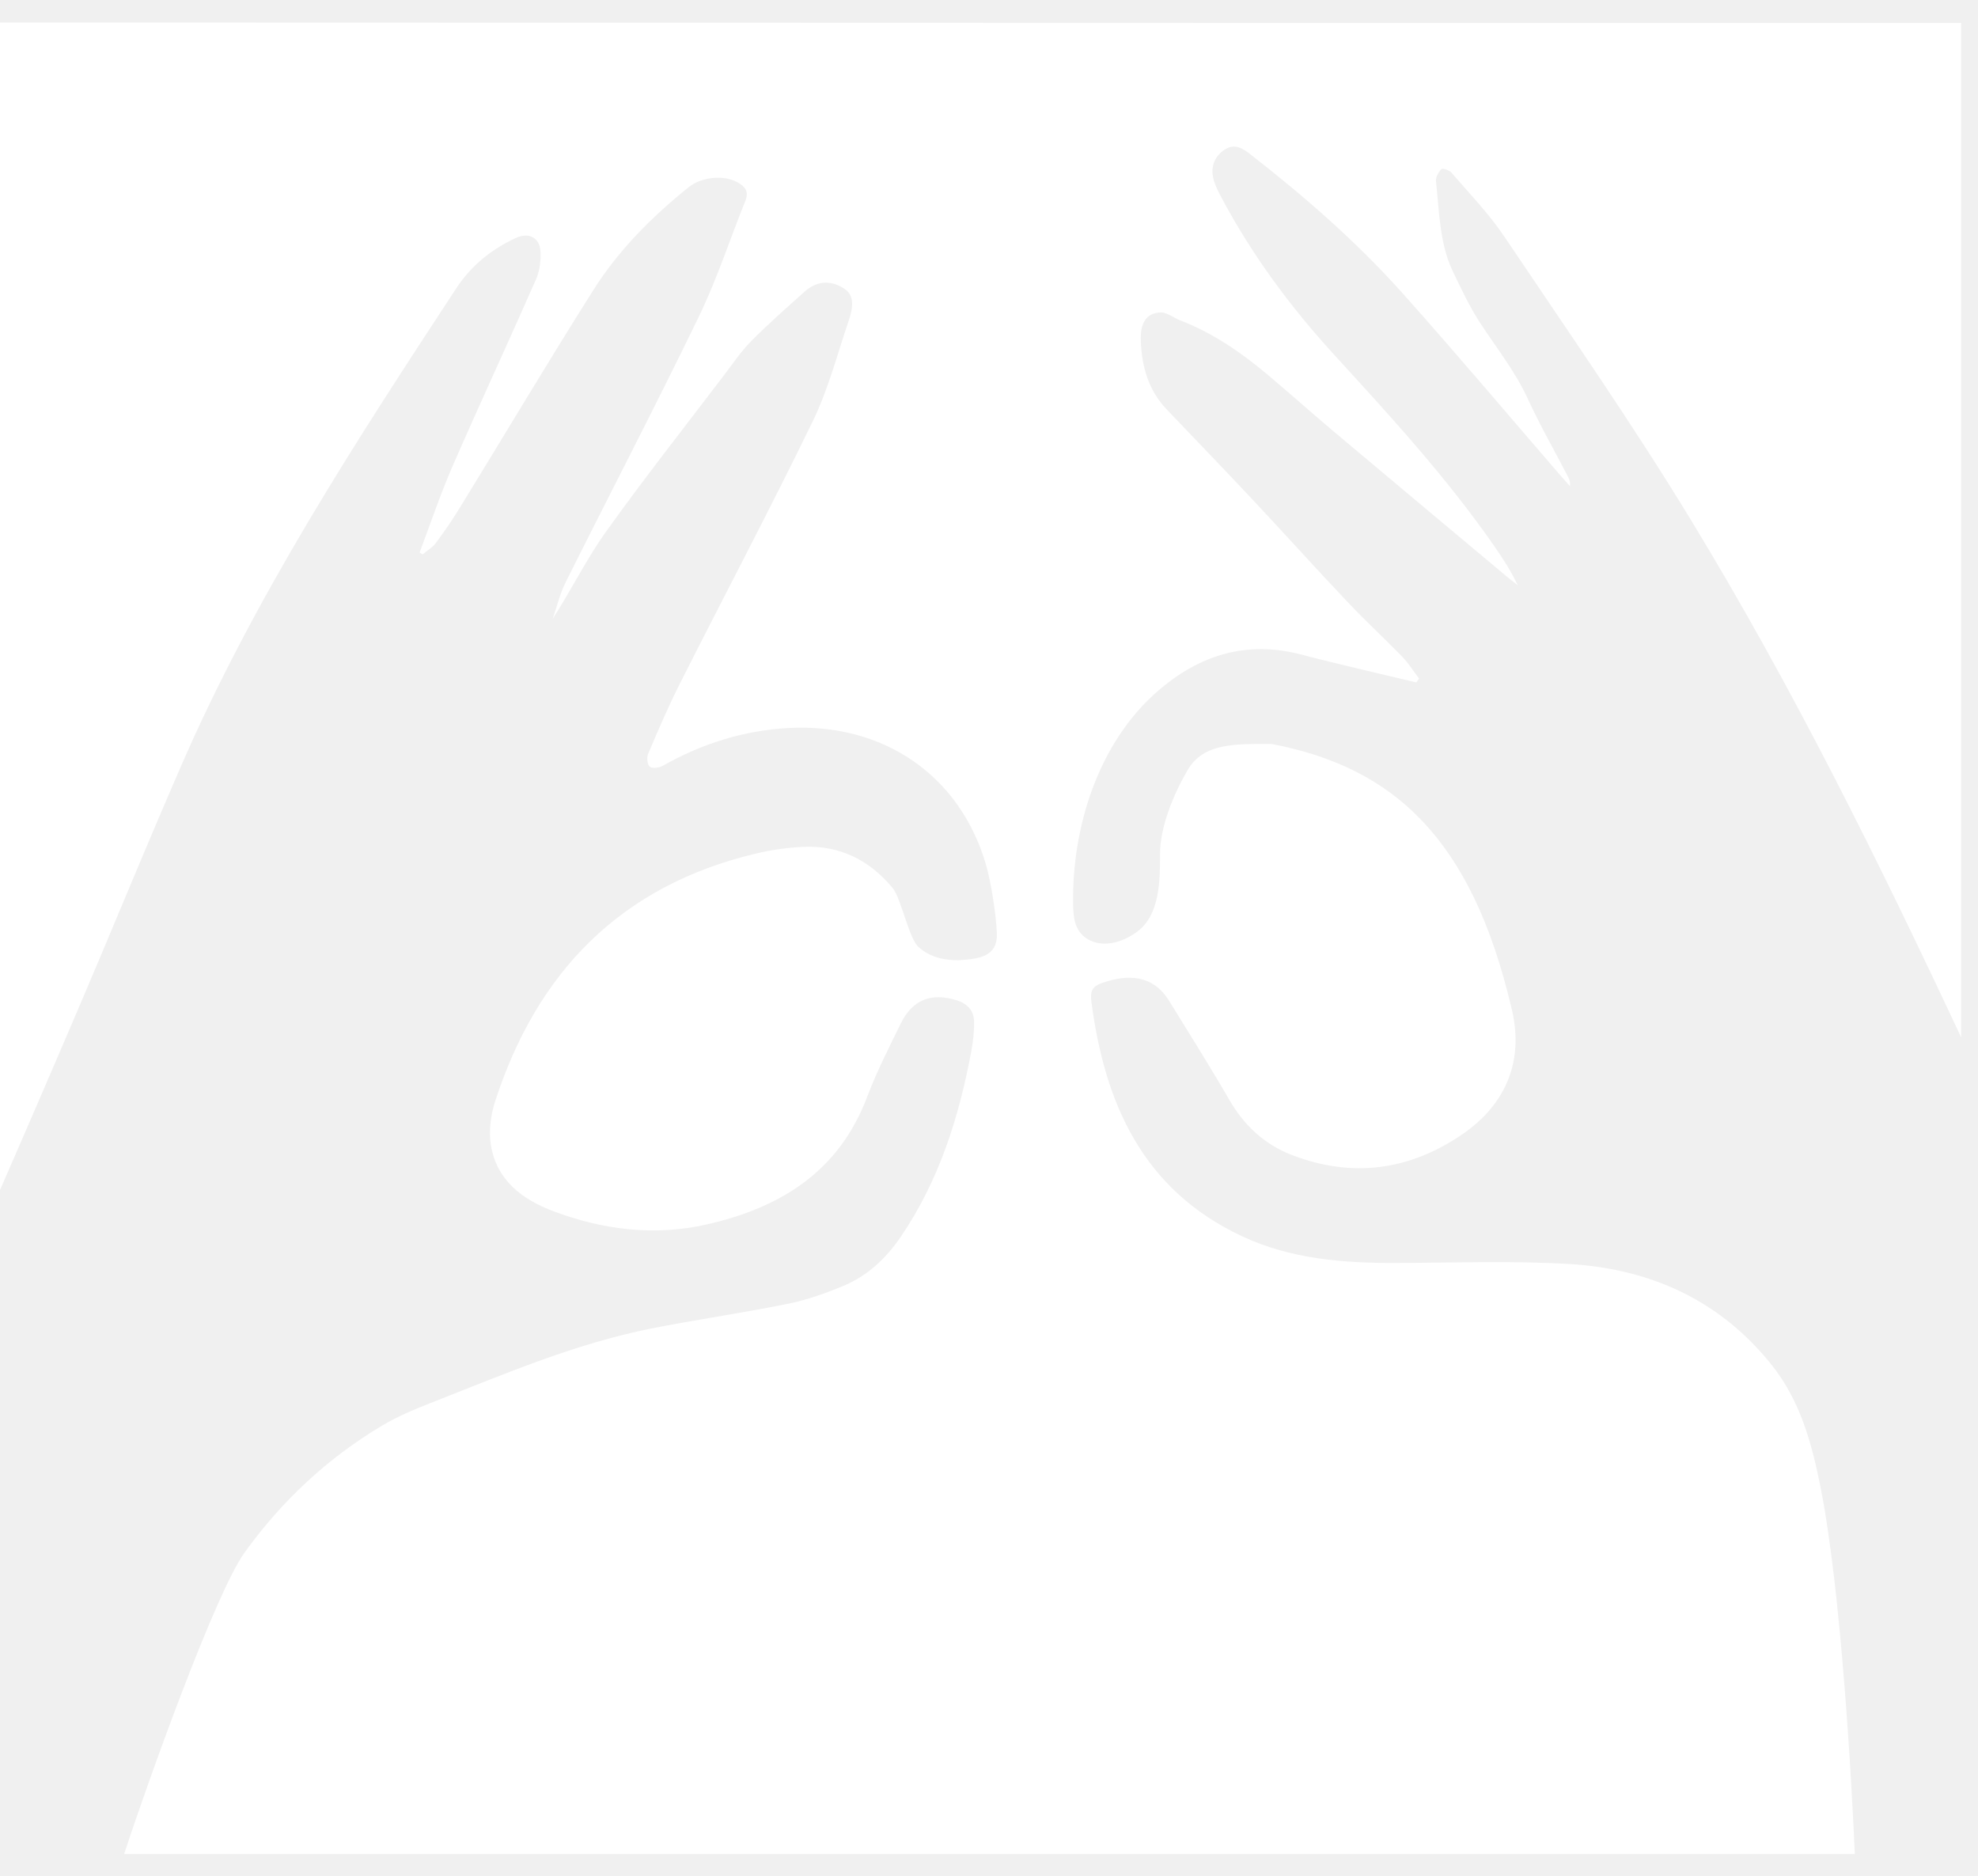
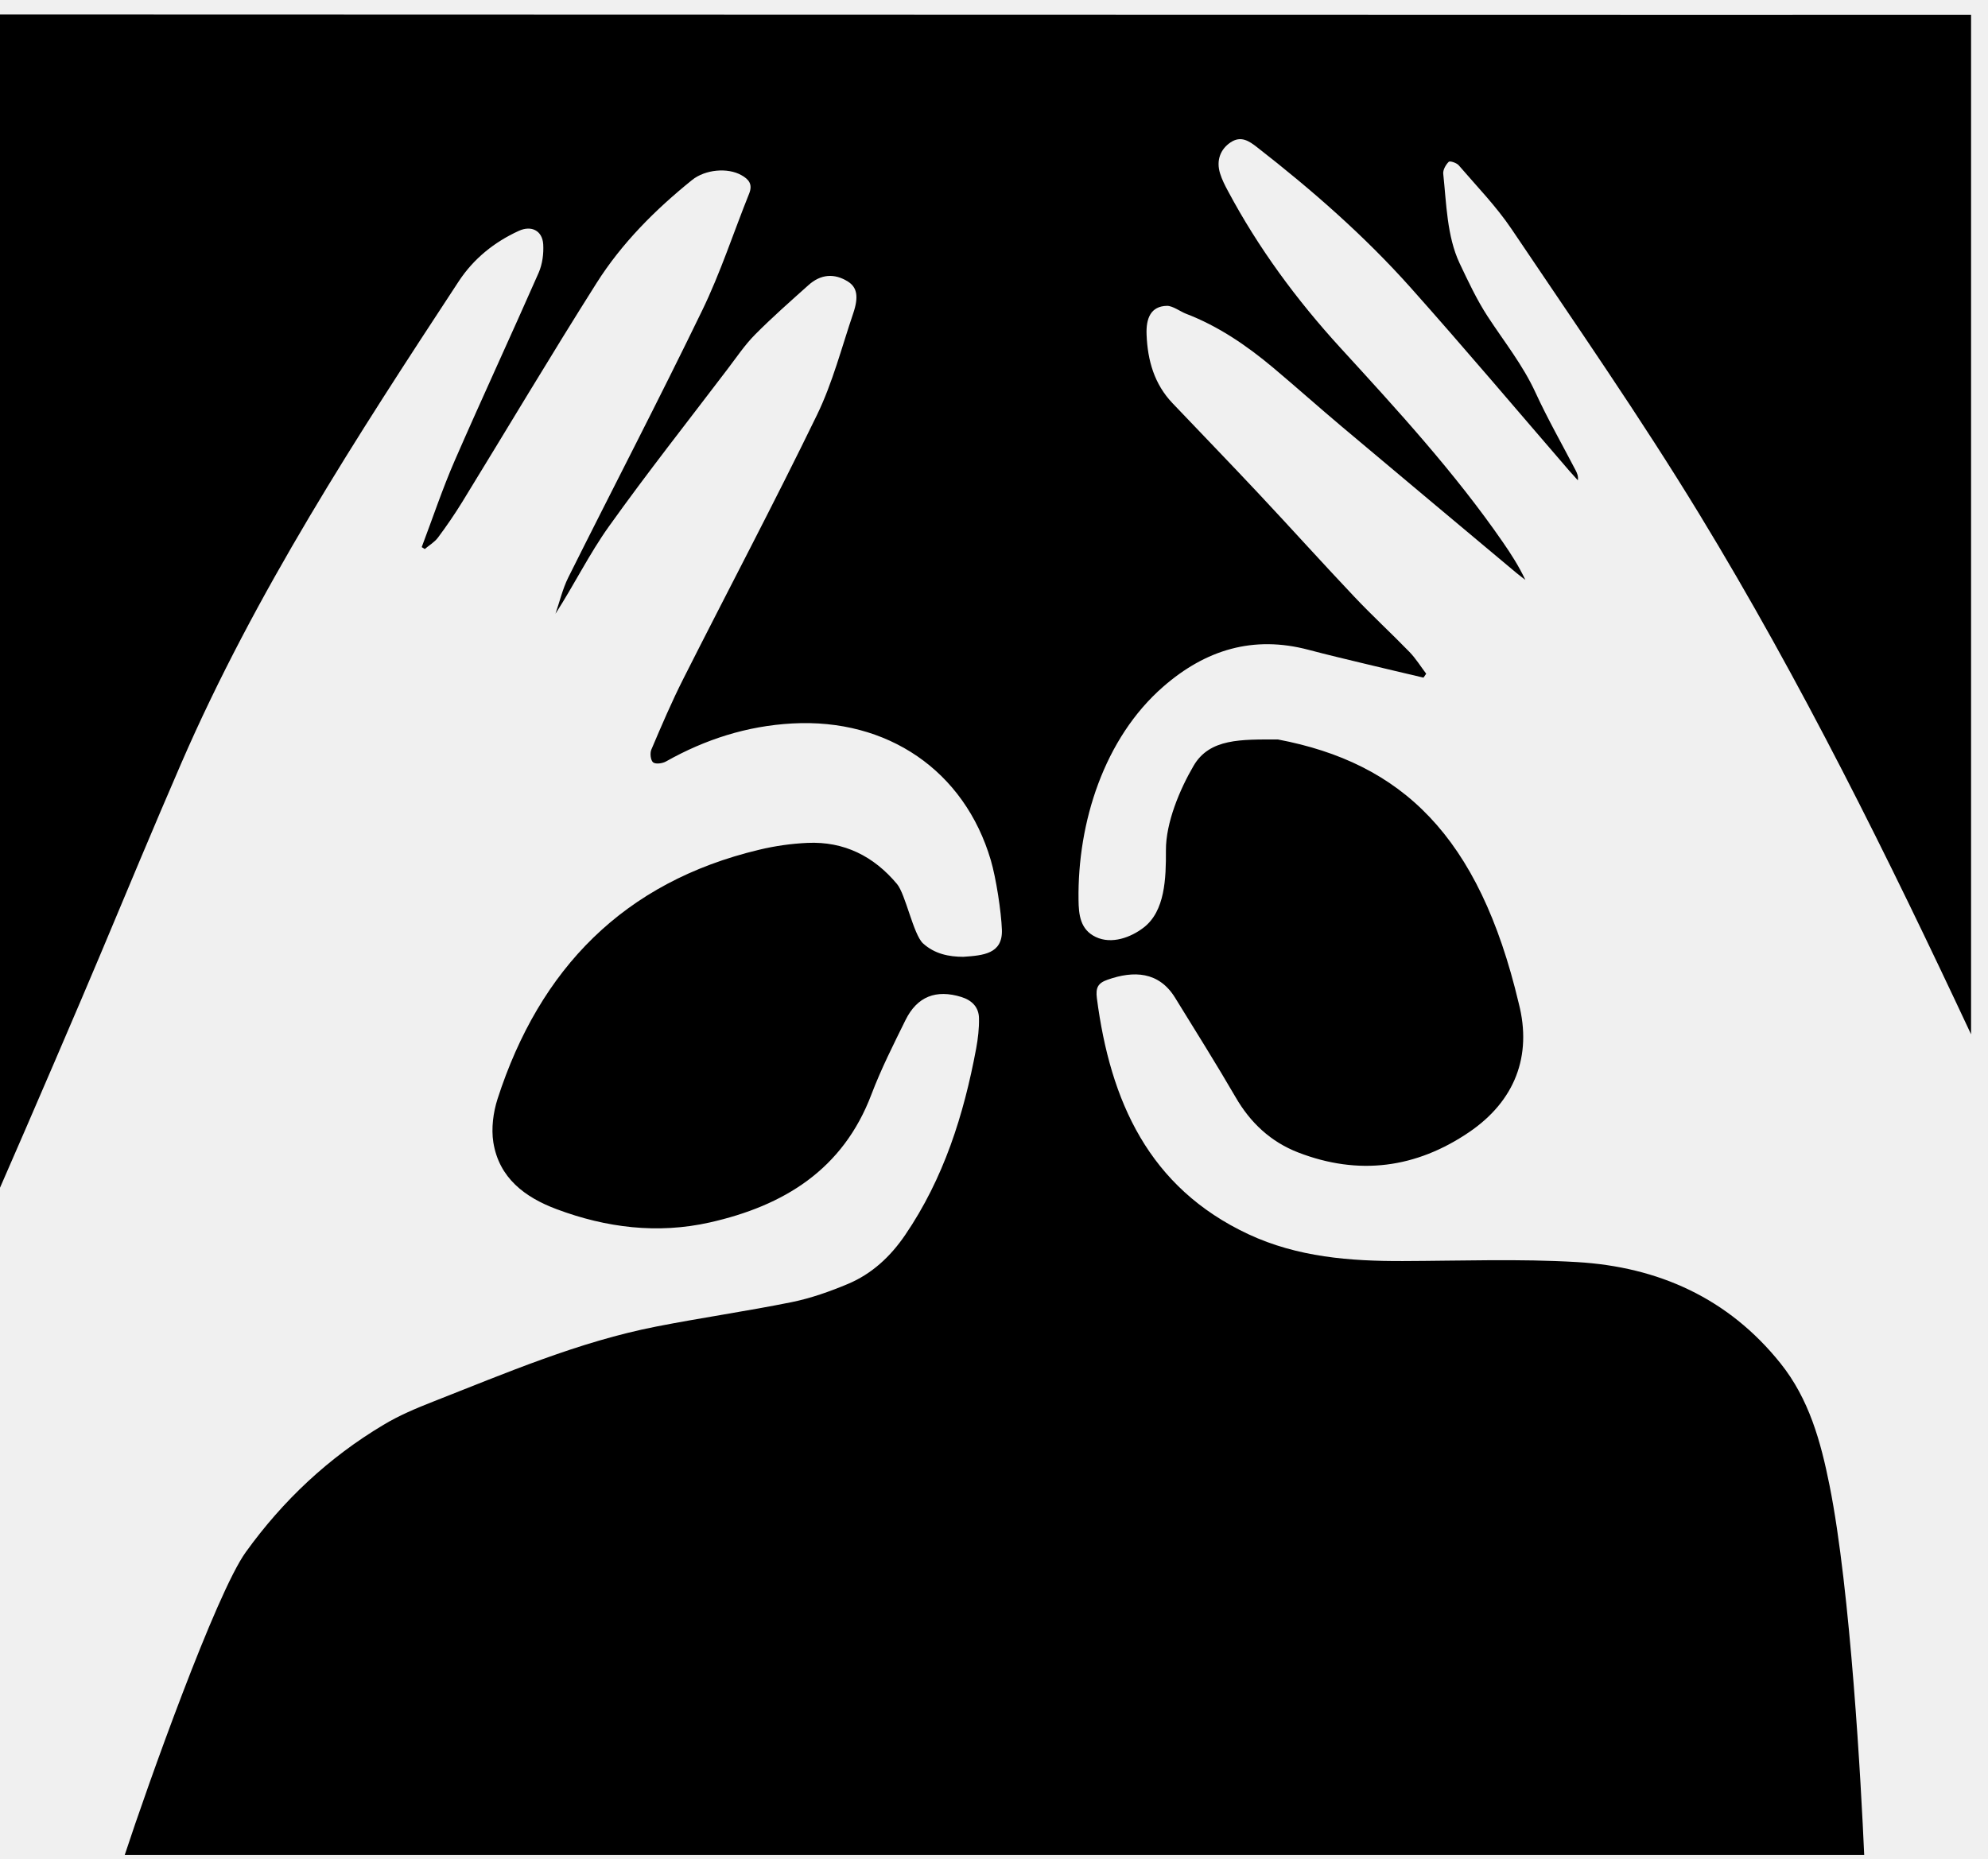
- <svg xmlns="http://www.w3.org/2000/svg" width="77" height="73" viewBox="0 0 77 73" fill="none">
-   <path d="M56.112 6.584C55.998 6.698 55.885 6.896 55.9 7.046C56.023 8.19 56.041 9.466 56.533 10.512C56.866 11.214 57.198 11.923 57.62 12.572C58.266 13.56 58.984 14.455 59.475 15.525C59.946 16.549 60.508 17.532 61.029 18.536C61.085 18.645 61.137 18.759 61.114 18.922C61.005 18.799 60.891 18.676 60.782 18.552C58.737 16.183 56.719 13.792 54.638 11.457C52.843 9.446 50.817 7.675 48.692 6.02C48.38 5.777 48.065 5.561 47.66 5.833C47.263 6.1 47.102 6.537 47.256 7.032C47.329 7.269 47.443 7.494 47.561 7.713C48.743 9.93 50.222 11.932 51.913 13.783C54.125 16.201 56.342 18.614 58.211 21.319C58.527 21.776 58.828 22.245 59.08 22.778C58.967 22.689 58.848 22.604 58.739 22.512C56.487 20.626 54.232 18.743 51.986 16.852C51.087 16.096 50.211 15.313 49.312 14.557C48.284 13.696 47.184 12.945 45.924 12.463C45.724 12.385 45.416 12.16 45.202 12.162C44.568 12.173 44.383 12.653 44.41 13.281C44.45 14.278 44.707 15.193 45.416 15.935C46.531 17.106 47.655 18.268 48.759 19.446C49.995 20.764 51.203 22.107 52.446 23.42C53.139 24.156 53.886 24.843 54.593 25.57C54.836 25.822 55.026 26.13 55.24 26.413C55.206 26.464 55.171 26.513 55.135 26.565C54.392 26.388 53.65 26.217 52.907 26.036C52.167 25.858 51.424 25.684 50.686 25.487C48.543 24.919 46.696 25.483 45.055 26.915C42.764 28.911 41.732 32.178 41.774 35.175C41.781 35.74 41.836 36.322 42.439 36.609C43.063 36.908 43.808 36.621 44.29 36.25C45.128 35.613 45.164 34.337 45.159 33.255C45.153 32.18 45.697 30.891 46.232 29.977C46.854 28.913 48.077 28.96 49.497 28.96C54.279 29.868 57.283 32.669 58.824 39.179C59.355 41.233 58.661 42.974 56.904 44.17C54.847 45.568 52.622 45.863 50.282 44.957C49.221 44.547 48.429 43.806 47.856 42.814C47.164 41.618 46.237 40.133 45.512 38.96C44.881 37.941 43.906 37.912 42.902 38.264C42.526 38.396 42.432 38.572 42.485 38.985C43.003 42.954 44.484 46.318 48.362 48.129C50.258 49.012 52.285 49.17 54.341 49.163C56.589 49.157 58.842 49.072 61.081 49.203C64.23 49.389 66.94 50.599 68.96 53.122C70.071 54.507 70.523 56.159 70.862 57.852C71.677 61.904 72.089 69.518 72.205 72.17H4.831C5.707 69.501 8.366 62.041 9.519 60.439C10.968 58.428 12.732 56.775 14.853 55.508C15.453 55.147 16.111 54.87 16.764 54.614C19.606 53.499 22.418 52.288 25.431 51.699C27.173 51.358 28.932 51.106 30.672 50.753C31.415 50.602 32.142 50.343 32.842 50.051C33.77 49.661 34.488 48.992 35.057 48.157C36.551 45.967 37.329 43.505 37.809 40.932C37.88 40.546 37.927 40.147 37.918 39.754C37.911 39.33 37.648 39.065 37.238 38.936C36.261 38.632 35.525 38.911 35.072 39.83C34.606 40.776 34.127 41.723 33.752 42.709C32.648 45.626 30.355 47.025 27.487 47.669C25.469 48.122 23.48 47.874 21.557 47.154C20.335 46.697 19.329 45.947 19.108 44.565C19.024 44.025 19.102 43.409 19.271 42.883C20.901 37.838 24.164 34.482 29.407 33.231C30.016 33.084 30.65 32.994 31.276 32.965C32.693 32.903 33.843 33.48 34.744 34.56C35.074 34.952 35.378 36.518 35.752 36.859C36.201 37.267 36.754 37.379 37.314 37.379C38.078 37.325 38.837 37.267 38.806 36.335C38.781 35.624 38.578 34.319 38.377 33.639C37.356 30.166 34.372 28.135 30.685 28.34C28.937 28.436 27.32 28.953 25.799 29.81C25.661 29.89 25.395 29.925 25.297 29.848C25.199 29.769 25.168 29.491 25.228 29.352C25.623 28.422 26.02 27.492 26.475 26.594C28.194 23.188 29.978 19.818 31.644 16.388C32.249 15.144 32.599 13.774 33.047 12.454C33.27 11.796 33.19 11.439 32.84 11.221C32.318 10.893 31.789 10.931 31.31 11.364C30.61 11.99 29.903 12.613 29.242 13.279C28.843 13.683 28.522 14.165 28.176 14.617C26.64 16.64 25.065 18.634 23.589 20.701C22.826 21.767 22.244 22.961 21.515 24.089C21.678 23.621 21.791 23.128 22.01 22.686C23.734 19.234 25.516 15.811 27.2 12.336C27.907 10.877 28.411 9.321 29.017 7.813C29.162 7.452 29.002 7.26 28.714 7.099C28.183 6.801 27.313 6.879 26.805 7.289C25.378 8.44 24.084 9.733 23.105 11.281C21.332 14.084 19.637 16.937 17.902 19.762C17.61 20.235 17.295 20.697 16.963 21.141C16.831 21.317 16.624 21.437 16.452 21.582C16.412 21.558 16.372 21.533 16.334 21.509C16.758 20.389 17.137 19.25 17.614 18.154C18.676 15.719 19.795 13.31 20.864 10.88C21.009 10.547 21.062 10.141 21.04 9.776C21.004 9.243 20.576 9.037 20.094 9.258C19.137 9.695 18.339 10.342 17.764 11.219C13.816 17.236 9.891 23.266 7.014 29.897C5.952 32.345 4.927 34.81 3.894 37.272C3.185 38.967 1.137 43.73 0 46.324V0.877C9.267 0.879 75.751 0.902 76.344 0.893V40.381C73.126 33.51 69.765 26.71 65.816 20.226C63.527 16.468 61.007 12.849 58.55 9.194C57.956 8.31 57.2 7.532 56.502 6.72C56.422 6.624 56.159 6.537 56.112 6.584Z" fill="white" />
+ <svg xmlns="http://www.w3.org/2000/svg" width="77" height="72" viewBox="0 0 77 72" fill="none">
+   <path d="M56.112 6.269C55.998 6.382 55.885 6.581 55.9 6.73C56.023 7.874 56.041 9.15 56.533 10.196C56.866 10.899 57.198 11.608 57.62 12.257C58.266 13.245 58.984 14.139 59.475 15.21C59.946 16.233 60.508 17.217 61.029 18.22C61.085 18.33 61.137 18.443 61.114 18.606C61.005 18.484 60.891 18.361 60.782 18.236C58.737 15.867 56.719 13.477 54.638 11.142C52.843 9.13 50.817 7.359 48.692 5.705C48.38 5.461 48.065 5.245 47.66 5.517C47.263 5.785 47.102 6.222 47.256 6.717C47.329 6.953 47.443 7.179 47.561 7.397C48.743 9.614 50.222 11.617 51.913 13.468C54.125 15.885 56.342 18.299 58.211 21.004C58.527 21.461 58.828 21.929 59.08 22.462C58.967 22.373 58.848 22.288 58.739 22.197C56.487 20.31 54.232 18.428 51.986 16.537C51.087 15.781 50.211 14.998 49.312 14.242C48.284 13.381 47.184 12.629 45.924 12.148C45.724 12.069 45.416 11.844 45.202 11.847C44.568 11.858 44.383 12.337 44.41 12.966C44.45 13.963 44.707 14.877 45.416 15.62C46.531 16.791 47.655 17.953 48.759 19.13C49.995 20.448 51.203 21.791 52.446 23.105C53.139 23.84 53.886 24.527 54.593 25.255C54.836 25.506 55.026 25.814 55.24 26.098C55.206 26.149 55.171 26.198 55.135 26.249C54.392 26.073 53.65 25.901 52.907 25.721C52.167 25.542 51.424 25.368 50.686 25.172C48.543 24.603 46.696 25.168 45.055 26.599C42.764 28.595 41.732 31.863 41.774 34.86C41.781 35.424 41.836 36.006 42.439 36.294C43.063 36.593 43.808 36.305 44.29 35.935C45.128 35.297 45.164 34.021 45.159 32.94C45.153 31.865 45.697 30.576 46.232 29.661C46.854 28.598 48.077 28.644 49.497 28.644C54.279 29.552 57.283 32.353 58.824 38.863C59.355 40.917 58.661 42.659 56.904 43.854C54.847 45.253 52.622 45.547 50.282 44.642C49.221 44.231 48.429 43.491 47.856 42.498C47.164 41.303 46.237 39.818 45.512 38.645C44.881 37.625 43.906 37.596 42.902 37.949C42.526 38.08 42.432 38.257 42.485 38.669C43.003 42.639 44.484 46.002 48.362 47.813C50.258 48.696 52.285 48.855 54.341 48.848C56.589 48.841 58.842 48.756 61.081 48.888C64.23 49.073 66.94 50.284 68.96 52.806C70.071 54.191 70.523 55.844 70.862 57.537C71.677 61.589 72.089 69.203 72.205 71.855H4.831C5.707 69.185 8.366 61.725 9.519 60.124C10.968 58.112 12.732 56.459 14.853 55.193C15.453 54.831 16.111 54.555 16.764 54.298C19.606 53.183 22.418 51.972 25.431 51.383C27.173 51.042 28.932 50.79 30.672 50.438C31.415 50.286 32.142 50.028 32.842 49.735C33.77 49.345 34.488 48.676 35.057 47.842C36.551 45.652 37.329 43.19 37.809 40.616C37.88 40.23 37.927 39.831 37.918 39.439C37.911 39.015 37.648 38.749 37.238 38.62C36.261 38.317 35.525 38.596 35.072 39.514C34.606 40.46 34.127 41.408 33.752 42.394C32.648 45.311 30.355 46.709 27.487 47.354C25.469 47.806 23.48 47.559 21.557 46.838C20.335 46.381 19.329 45.632 19.108 44.249C19.024 43.709 19.102 43.094 19.271 42.568C20.901 37.523 24.164 34.166 29.407 32.915C30.016 32.768 30.65 32.679 31.276 32.65C32.693 32.587 33.843 33.165 34.744 34.244C35.074 34.637 35.378 36.203 35.752 36.544C36.201 36.952 36.754 37.063 37.313 37.063C38.078 37.01 38.837 36.952 38.806 36.02C38.781 35.308 38.578 34.004 38.377 33.323C37.356 29.851 34.372 27.819 30.685 28.024C28.937 28.12 27.32 28.638 25.799 29.494C25.661 29.574 25.395 29.61 25.297 29.532C25.199 29.454 25.168 29.175 25.228 29.037C25.623 28.107 26.02 27.177 26.475 26.278C28.194 22.873 29.978 19.503 31.644 16.073C32.249 14.828 32.599 13.459 33.047 12.139C33.27 11.481 33.19 11.124 32.84 10.905C32.318 10.578 31.789 10.615 31.31 11.048C30.61 11.675 29.903 12.297 29.242 12.964C28.843 13.367 28.522 13.849 28.176 14.302C26.64 16.325 25.065 18.319 23.589 20.386C22.826 21.452 22.244 22.645 21.515 23.774C21.678 23.305 21.791 22.812 22.01 22.371C23.734 18.919 25.516 15.495 27.2 12.02C27.907 10.562 28.411 9.005 29.017 7.498C29.162 7.136 29.002 6.944 28.714 6.784C28.183 6.485 27.313 6.563 26.805 6.973C25.378 8.124 24.084 9.418 23.105 10.966C21.332 13.769 19.637 16.621 17.902 19.447C17.61 19.92 17.295 20.381 16.963 20.825C16.831 21.002 16.624 21.122 16.452 21.267C16.412 21.242 16.372 21.218 16.334 21.193C16.758 20.074 17.137 18.934 17.614 17.839C18.676 15.404 19.795 12.995 20.864 10.564C21.009 10.232 21.062 9.826 21.04 9.46C21.004 8.927 20.576 8.722 20.094 8.943C19.137 9.38 18.339 10.027 17.764 10.903C13.816 16.92 9.891 22.951 7.014 29.581C5.952 32.03 4.927 34.494 3.894 36.956C3.185 38.651 1.137 43.415 0 46.009V0.562C9.267 0.564 75.751 0.586 76.344 0.577V40.065C73.126 33.194 69.765 26.394 65.816 19.911C63.527 16.153 61.007 12.533 58.55 8.878C57.956 7.995 57.2 7.217 56.502 6.405C56.422 6.309 56.159 6.222 56.112 6.269Z" fill="black" />
</svg>
